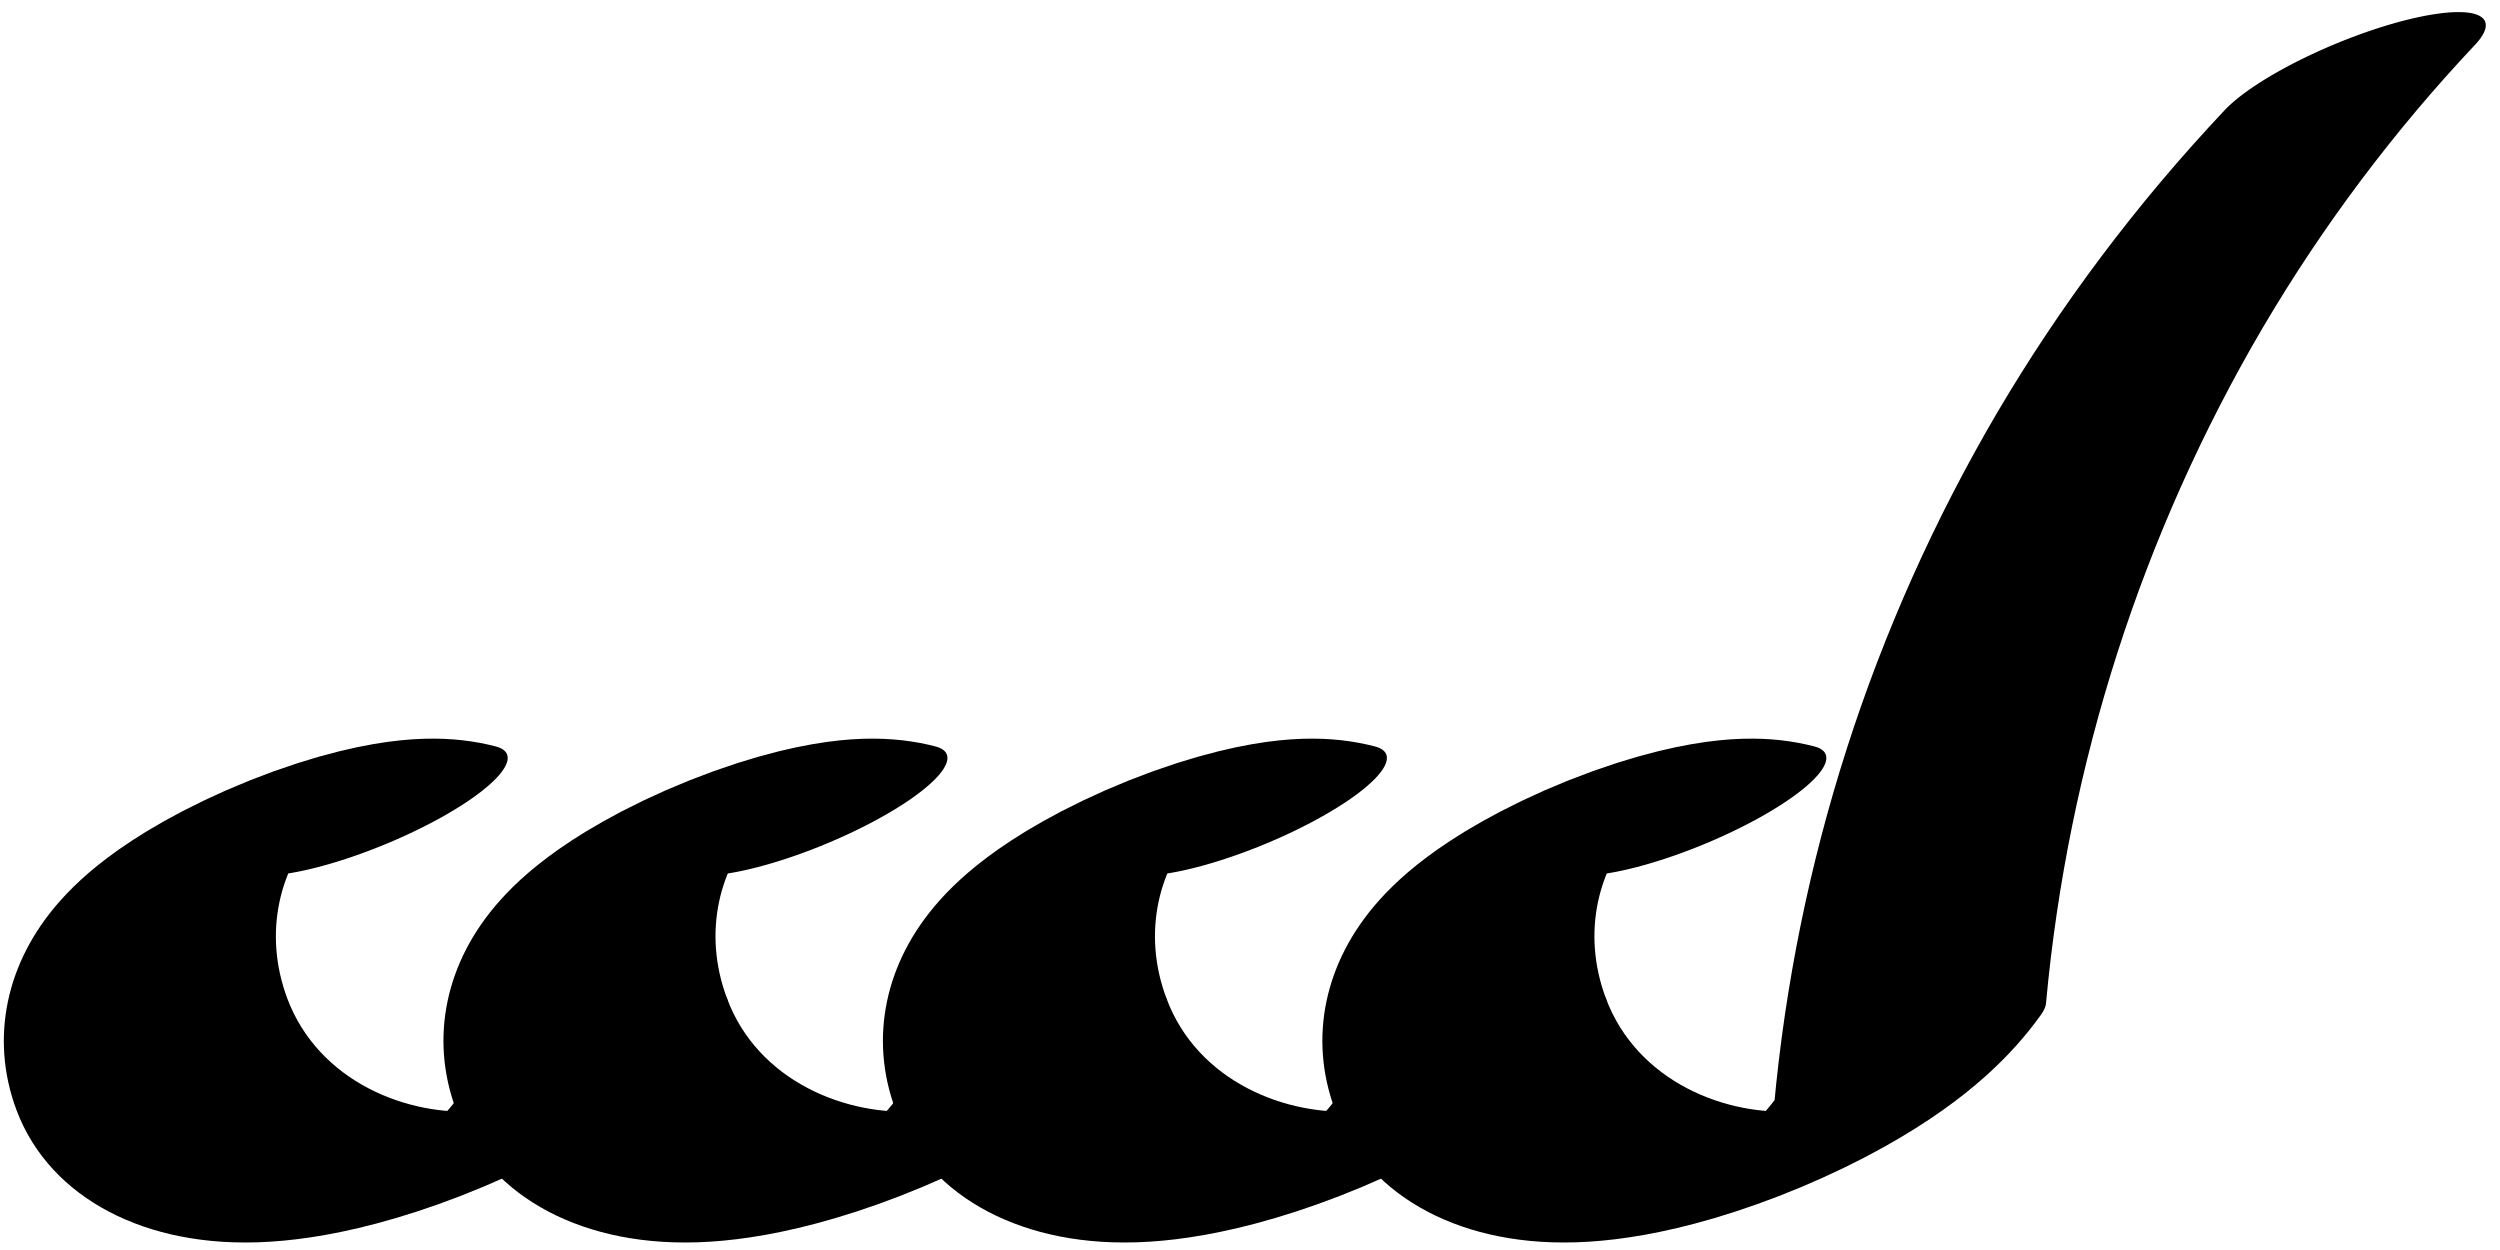
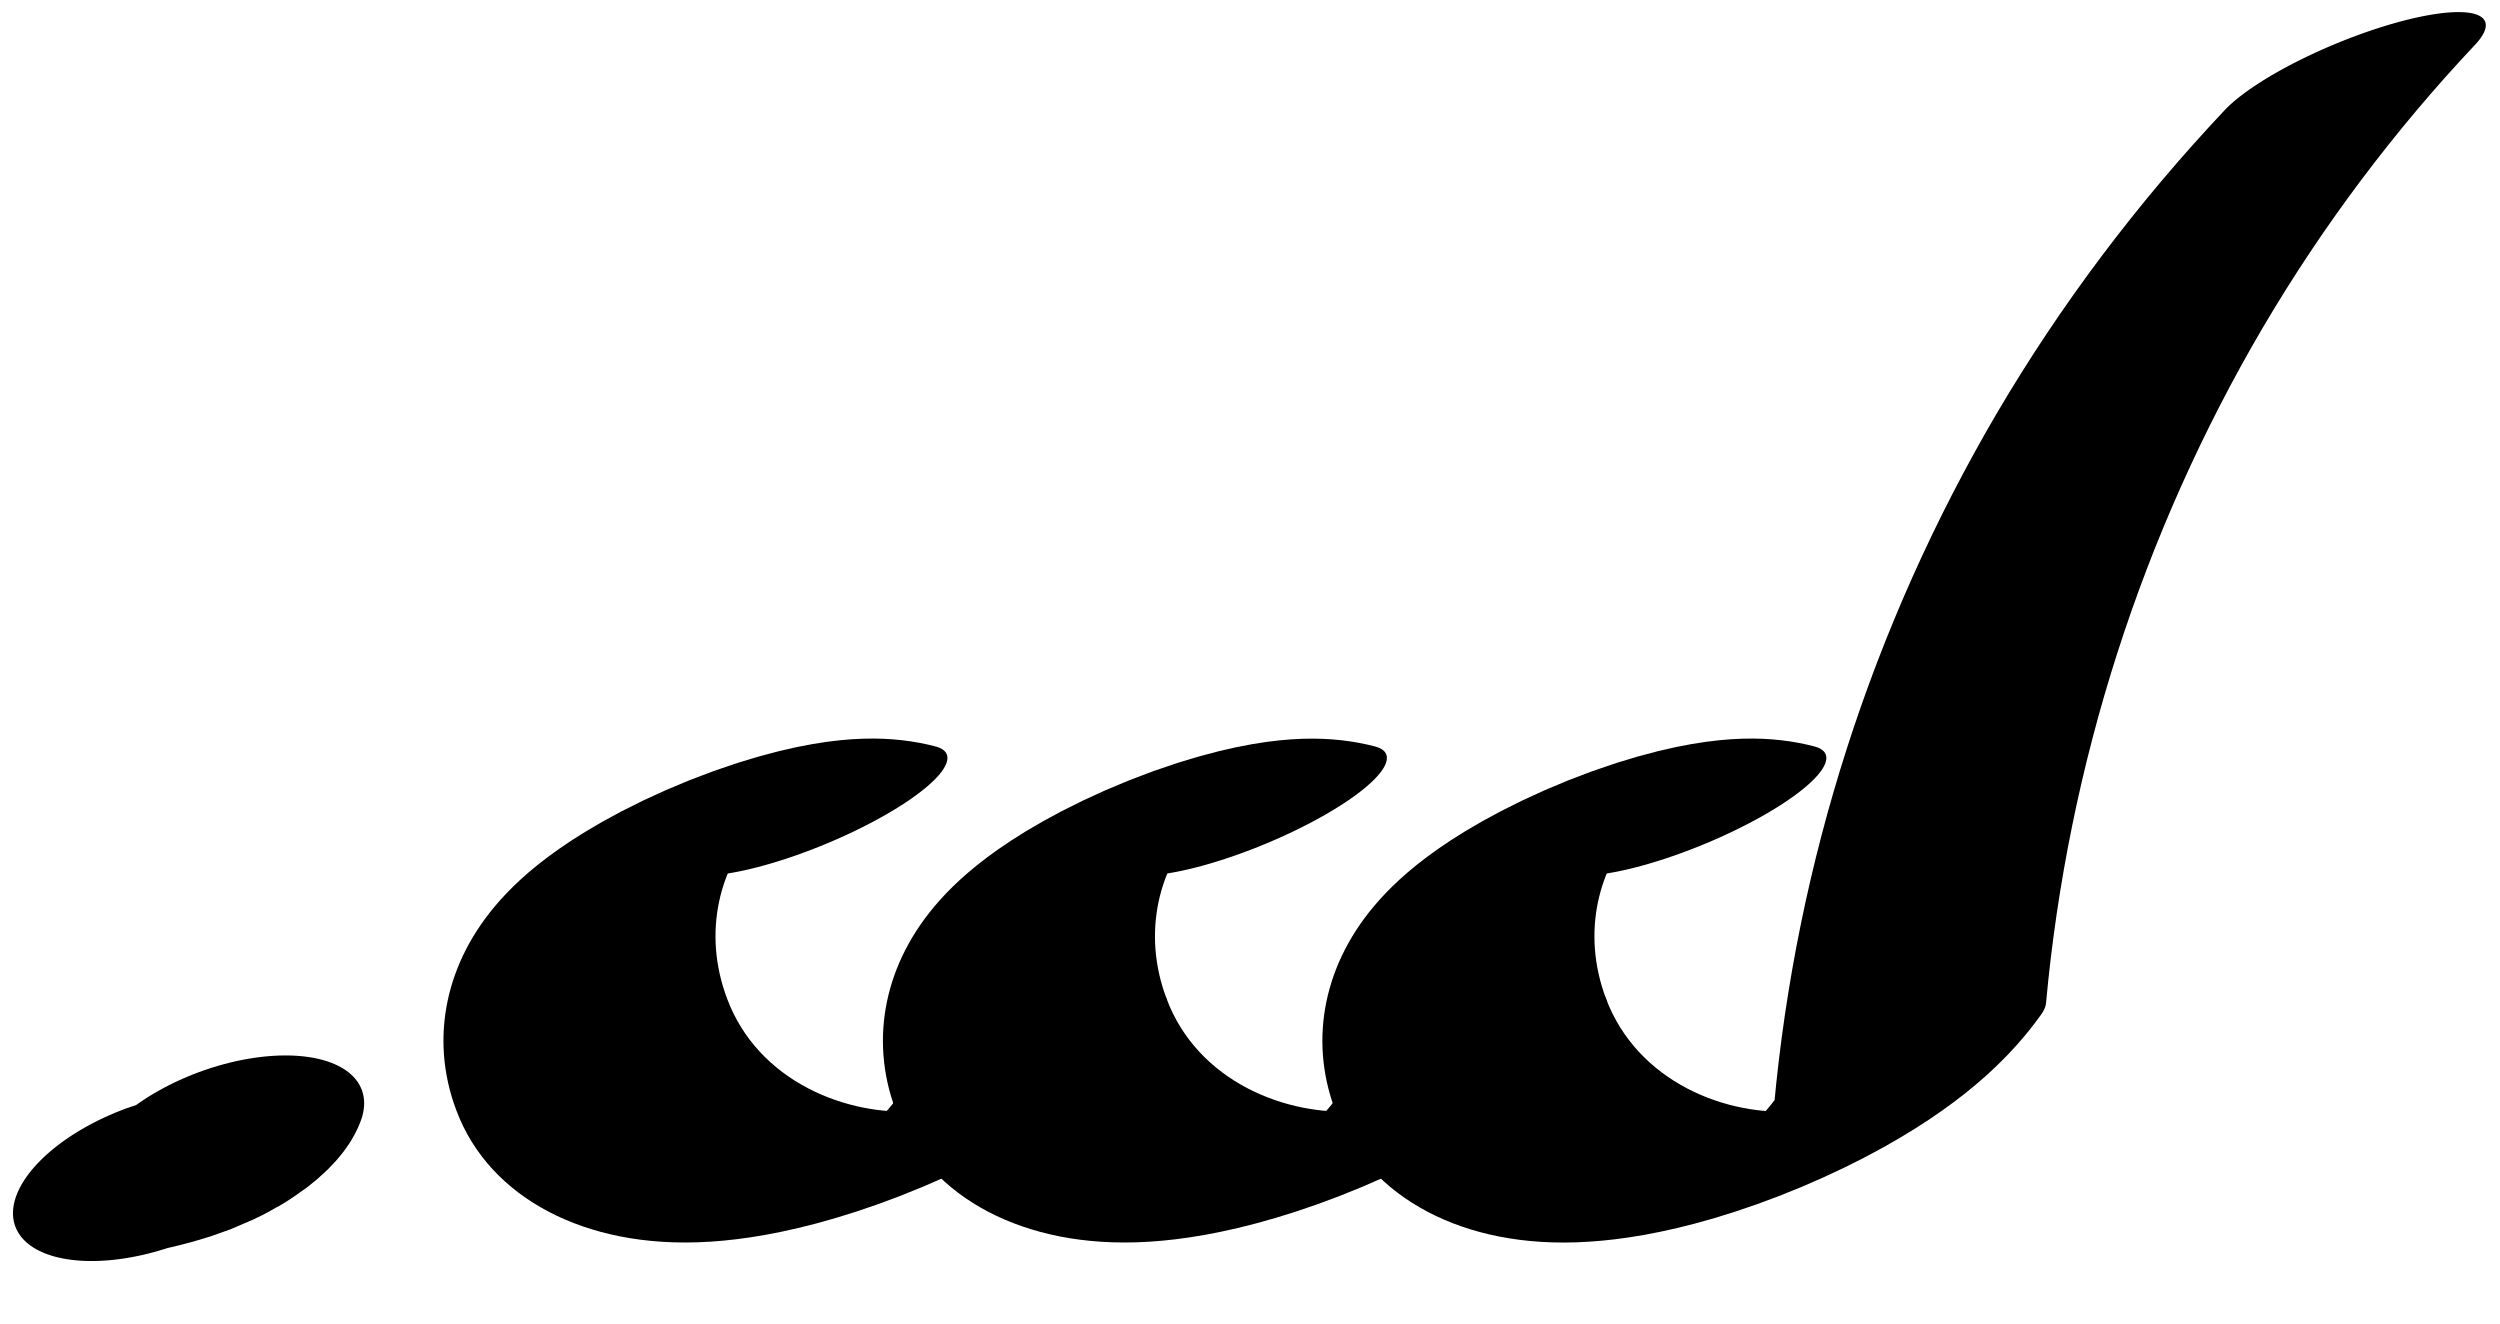
- <svg xmlns="http://www.w3.org/2000/svg" width="34" height="17" viewBox="0 0 34 17">
-   <path fill="none" stroke-width="32.529" stroke-linecap="round" stroke-linejoin="round" stroke="rgb(0%, 0%, 0%)" stroke-opacity="1" stroke-miterlimit="10" d="M 192.121 -106.889 C 178.838 -66.787 159.747 -103.105 159.2 -169.735 C 158.868 -210.619 166.664 -243.7 176.557 -257.192 C 185.819 -269.777 196.005 -265.108 204.29 -244.447 C 216.813 -149.184 234.429 -66.088 255.9 -1.119 C 266.745 31.597 278.494 59.364 290.925 81.719 " transform="matrix(0.113137, -0.0468644, -0.0117155, -0.0282833, 0, 17)" />
-   <path fill="none" stroke-width="32.529" stroke-linecap="round" stroke-linejoin="round" stroke="rgb(0%, 0%, 0%)" stroke-opacity="1" stroke-miterlimit="10" d="M 147.032 -32.178 C 133.749 7.925 114.658 -28.393 114.111 -95.024 C 113.75 -135.858 121.575 -168.989 131.468 -182.481 C 140.73 -195.065 150.886 -190.348 159.2 -169.735 " transform="matrix(0.113137, -0.0468644, -0.0117155, -0.0282833, 0, 17)" />
-   <path fill="none" stroke-width="32.529" stroke-linecap="round" stroke-linejoin="round" stroke="rgb(0%, 0%, 0%)" stroke-opacity="1" stroke-miterlimit="10" d="M 101.942 42.534 C 88.63 82.685 69.568 46.318 69.022 -20.312 C 68.66 -61.147 76.485 -94.277 86.378 -107.769 C 95.611 -120.305 105.796 -115.636 114.111 -95.024 " transform="matrix(0.113137, -0.0468644, -0.0117155, -0.0282833, 0, 17)" />
-   <path fill="none" stroke-width="32.529" stroke-linecap="round" stroke-linejoin="round" stroke="rgb(0%, 0%, 0%)" stroke-opacity="1" stroke-miterlimit="10" d="M 56.824 117.294 C 43.54 157.397 24.479 121.03 23.903 54.448 C 23.571 13.565 31.366 -19.517 41.259 -33.009 C 50.521 -45.593 60.707 -40.925 69.022 -20.312 " transform="matrix(0.113137, -0.0468644, -0.0117155, -0.0282833, 0, 17)" />
+ <svg xmlns="http://www.w3.org/2000/svg" width="34" height="18" viewBox="0 0 34 18">
+   <path fill="none" stroke-width="32.529" stroke-linecap="round" stroke-linejoin="round" stroke="rgb(0%, 0%, 0%)" stroke-opacity="1" stroke-miterlimit="10" d="M 195.246 -76.711 C 181.975 -36.49 162.872 -72.926 162.326 -139.557 C 161.993 -180.44 169.777 -213.639 179.682 -227.014 C 188.944 -239.598 199.13 -234.93 207.415 -214.268 C 219.938 -119.005 237.554 -35.91 259.025 29.059 C 269.87 61.776 281.619 89.543 294.05 111.897 " transform="matrix(0.113137, -0.0468644, -0.0117155, -0.0282833, 0, 18)" />
+   <path fill="none" stroke-width="32.529" stroke-linecap="round" stroke-linejoin="round" stroke="rgb(0%, 0%, 0%)" stroke-opacity="1" stroke-miterlimit="10" d="M 150.157 -1.999 C 136.874 38.103 117.783 1.785 117.236 -64.845 C 116.875 -105.68 124.7 -138.81 134.593 -152.302 C 143.855 -164.887 154.011 -160.169 162.326 -139.557 " transform="matrix(0.113137, -0.0468644, -0.0117155, -0.0282833, 0, 18)" />
+   <path fill="none" stroke-width="32.529" stroke-linecap="round" stroke-linejoin="round" stroke="rgb(0%, 0%, 0%)" stroke-opacity="1" stroke-miterlimit="10" d="M 105.067 72.712 C 91.767 112.982 72.693 76.497 72.147 9.866 C 71.785 -30.968 79.61 -64.099 89.503 -77.591 C 98.736 -90.126 108.921 -85.458 117.236 -64.845 " transform="matrix(0.113137, -0.0468644, -0.0117155, -0.0282833, 0, 18)" />
+   <path fill="none" stroke-width="38.044" stroke-linecap="round" stroke-linejoin="round" stroke="rgb(0%, 0%, 0%)" stroke-opacity="1" stroke-miterlimit="10" d="M 25.241 22.545 C 29.043 22.574 33.402 19.081 35.87 24.957 " transform="matrix(0.097754, -0.0355797, -0.0177892, -0.048877, 0, 18)" />
</svg>
